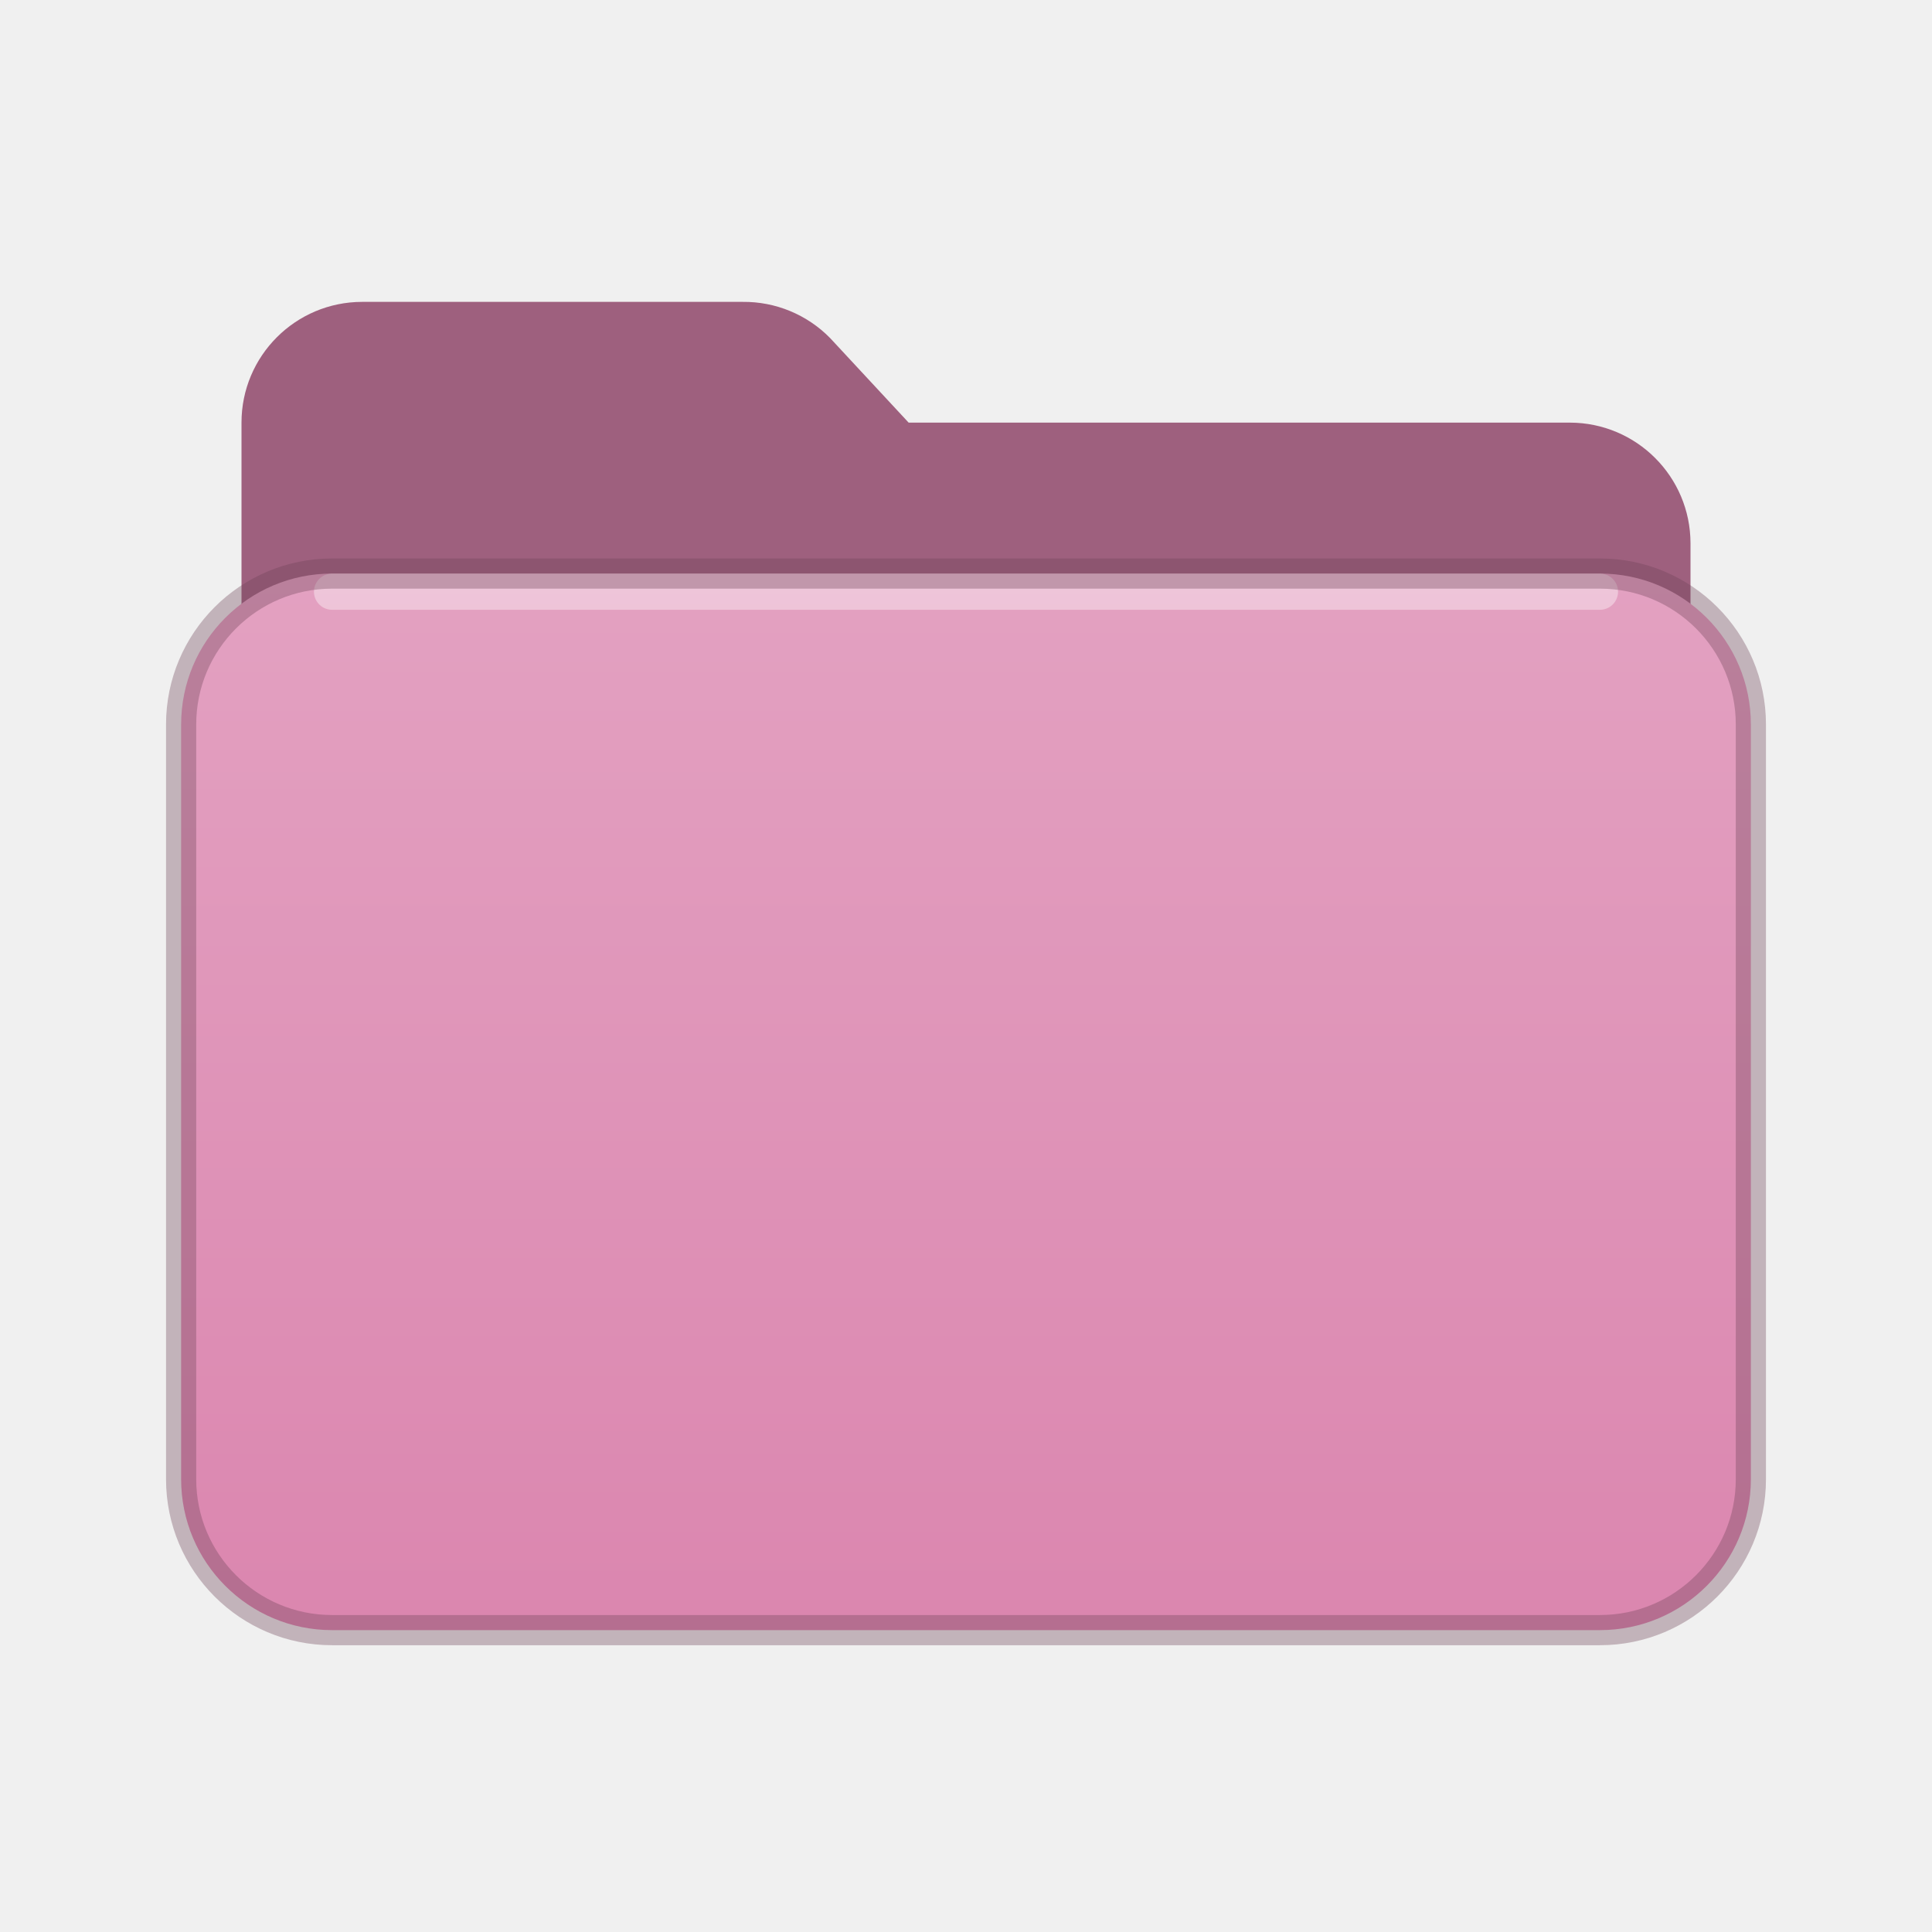
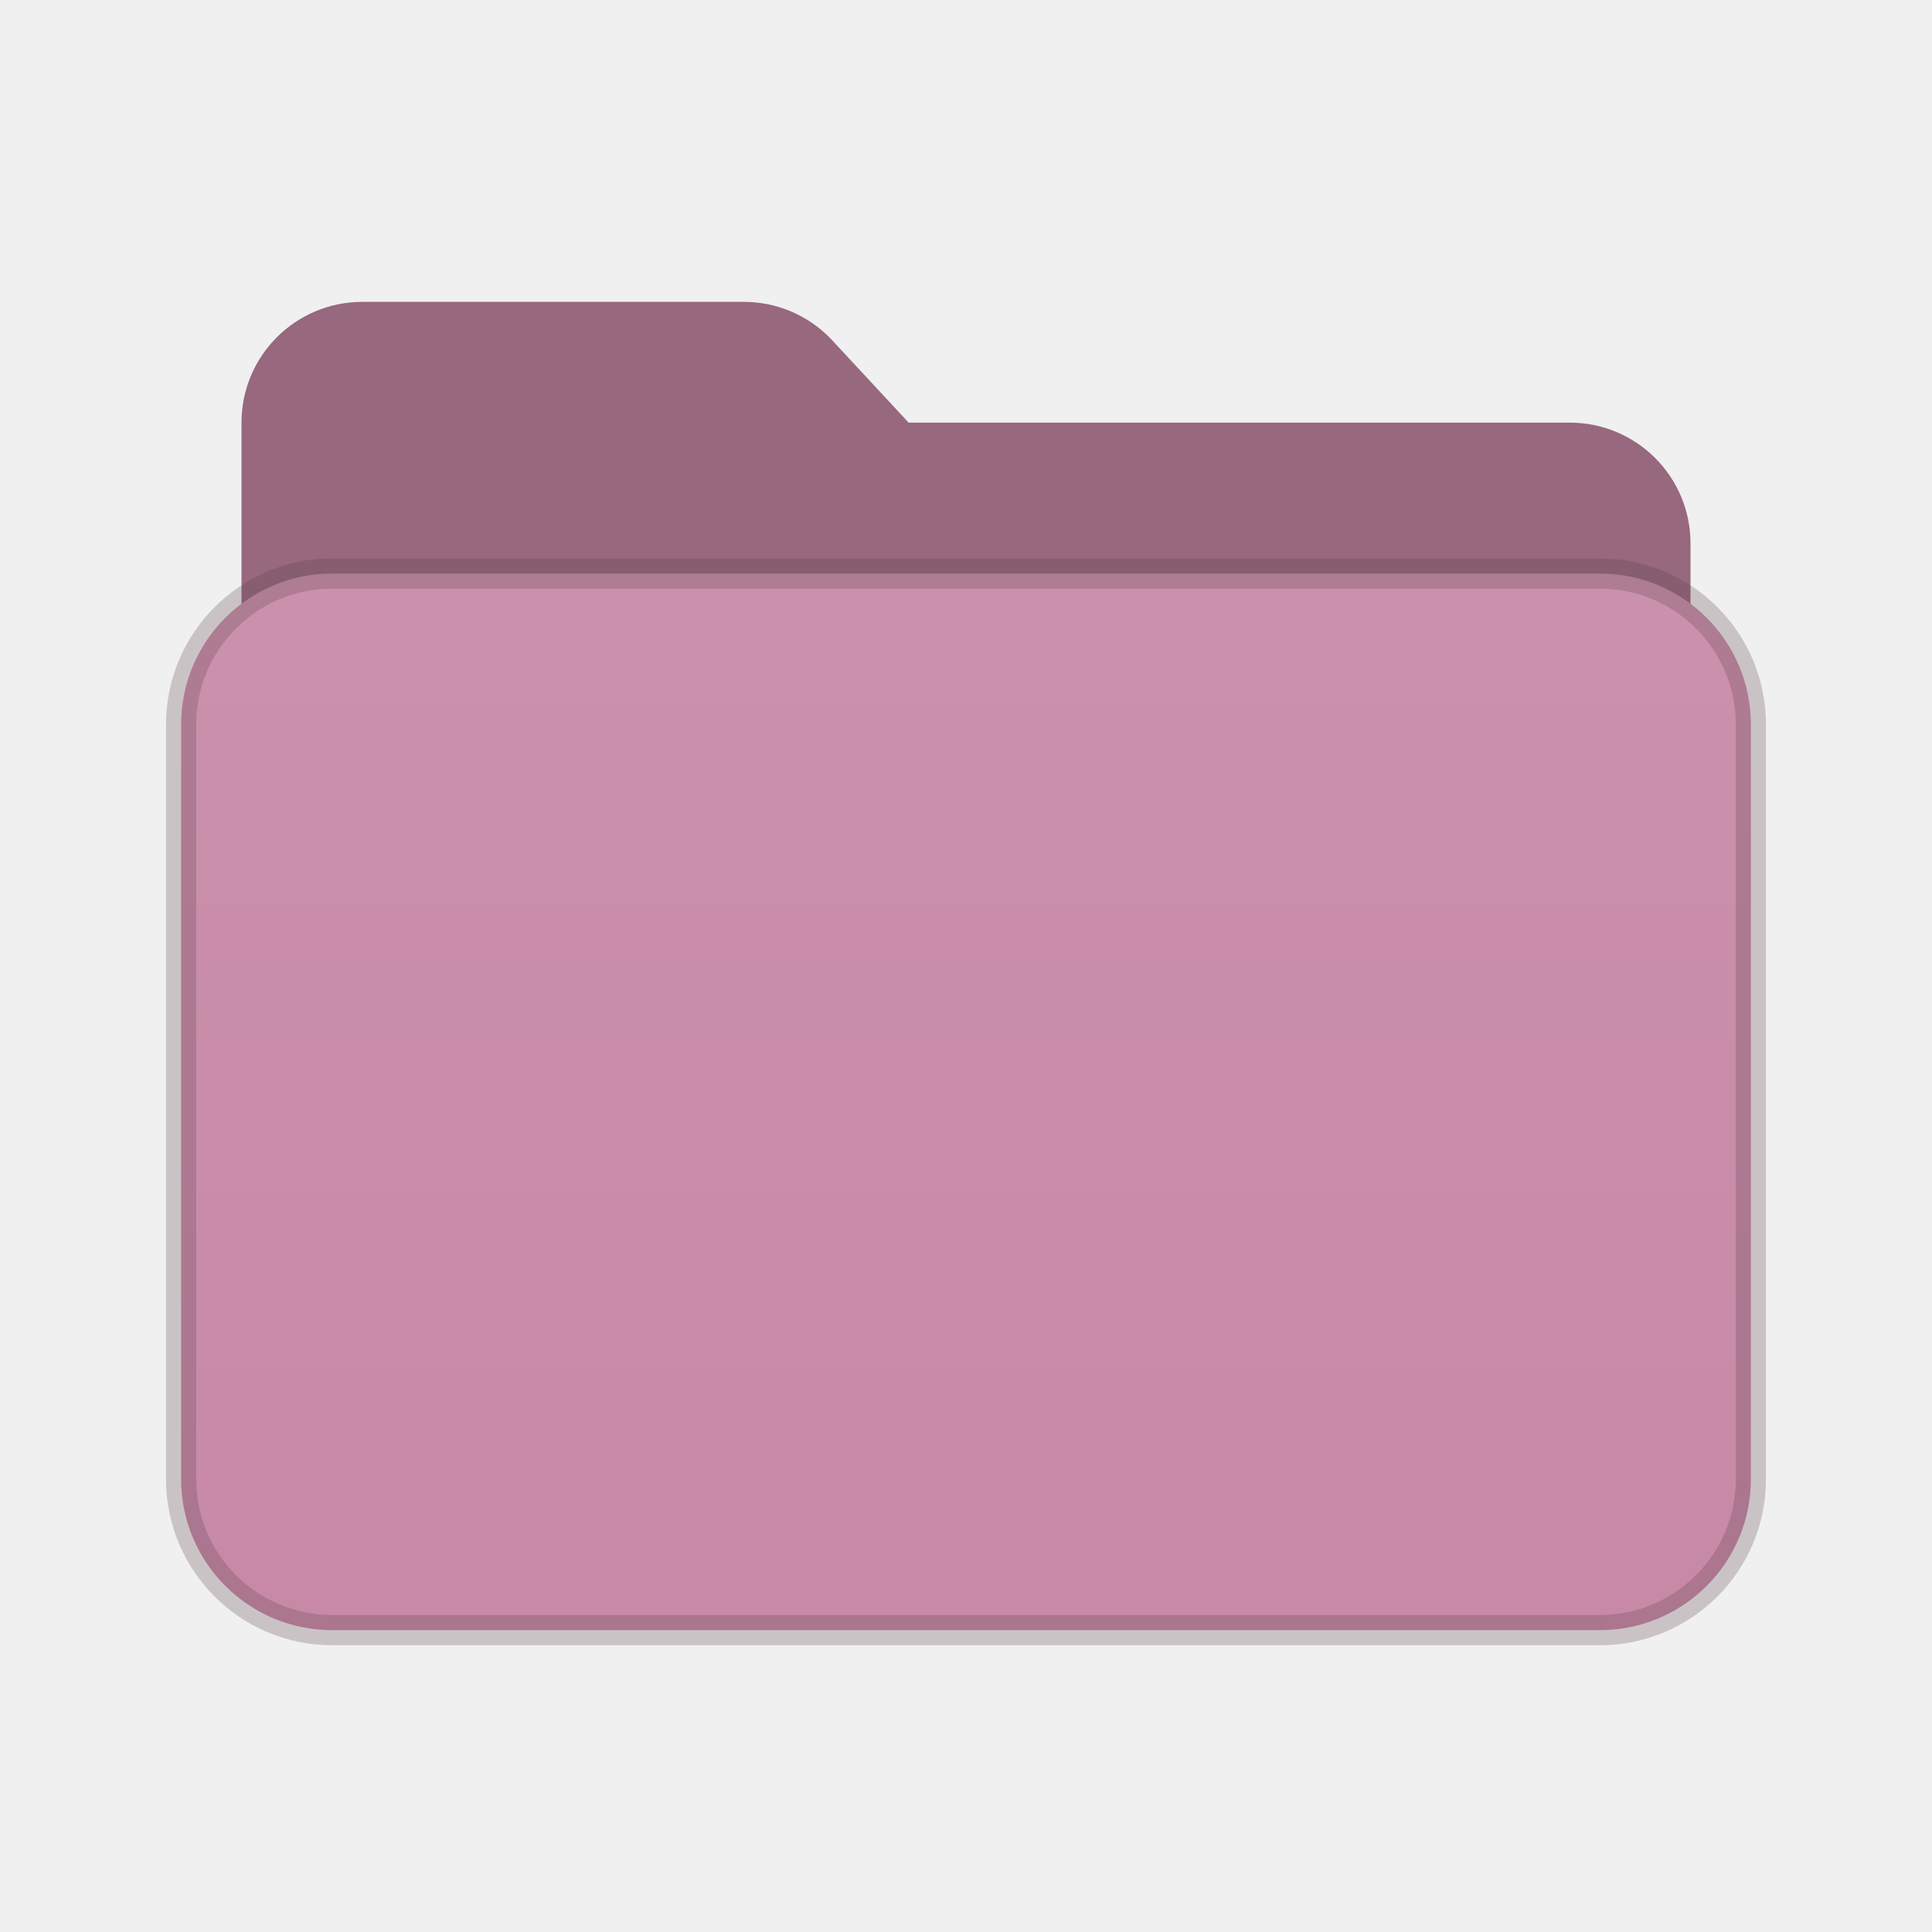
<svg xmlns="http://www.w3.org/2000/svg" width="64" height="64" viewBox="0 0 64 64">
  <defs>
    <linearGradient id="frente" x1="0" y1="0" x2="0" y2="1">
-       <stop offset="0" stop-color="#e3a1c1" />
-       <stop offset="1" stop-color="#db86af" />
+       <stop offset="0" stop-color="#cb91ac" />
+       <stop offset="1" stop-color="#c789a6" />
    </linearGradient>
  </defs>
-   <path d="M8 14a4 4 0 0 1 4-4h12.6a4 4 0 0 1 2.9 1.2l2.6 2.8H52a4 4 0 0 1 4 4v8H8z" fill="#9e607e" />
+   <path d="M8 14a4 4 0 0 1 4-4h12.6a4 4 0 0 1 2.9 1.2l2.6 2.8H52a4 4 0 0 1 4 4v8H8z" fill="#97687e" />
  <rect x="6" y="19" width="52" height="35" rx="5" fill="url(#frente)" />
-   <path d="M11 19.6h42" stroke="#ffffff" stroke-opacity=".38" stroke-width="1.2" stroke-linecap="round" />
-   <rect x="6" y="19" width="52" height="35" rx="5" fill="none" stroke="#6e4358" stroke-opacity=".35" />
+   <rect x="6" y="19" width="52" height="35" rx="5" fill="none" stroke="#5a3e4b" stroke-opacity=".25" />
+   <g fill="none" stroke="#734f60" stroke-opacity=".62" stroke-width="2" stroke-linecap="round" stroke-linejoin="round" />
</svg>
